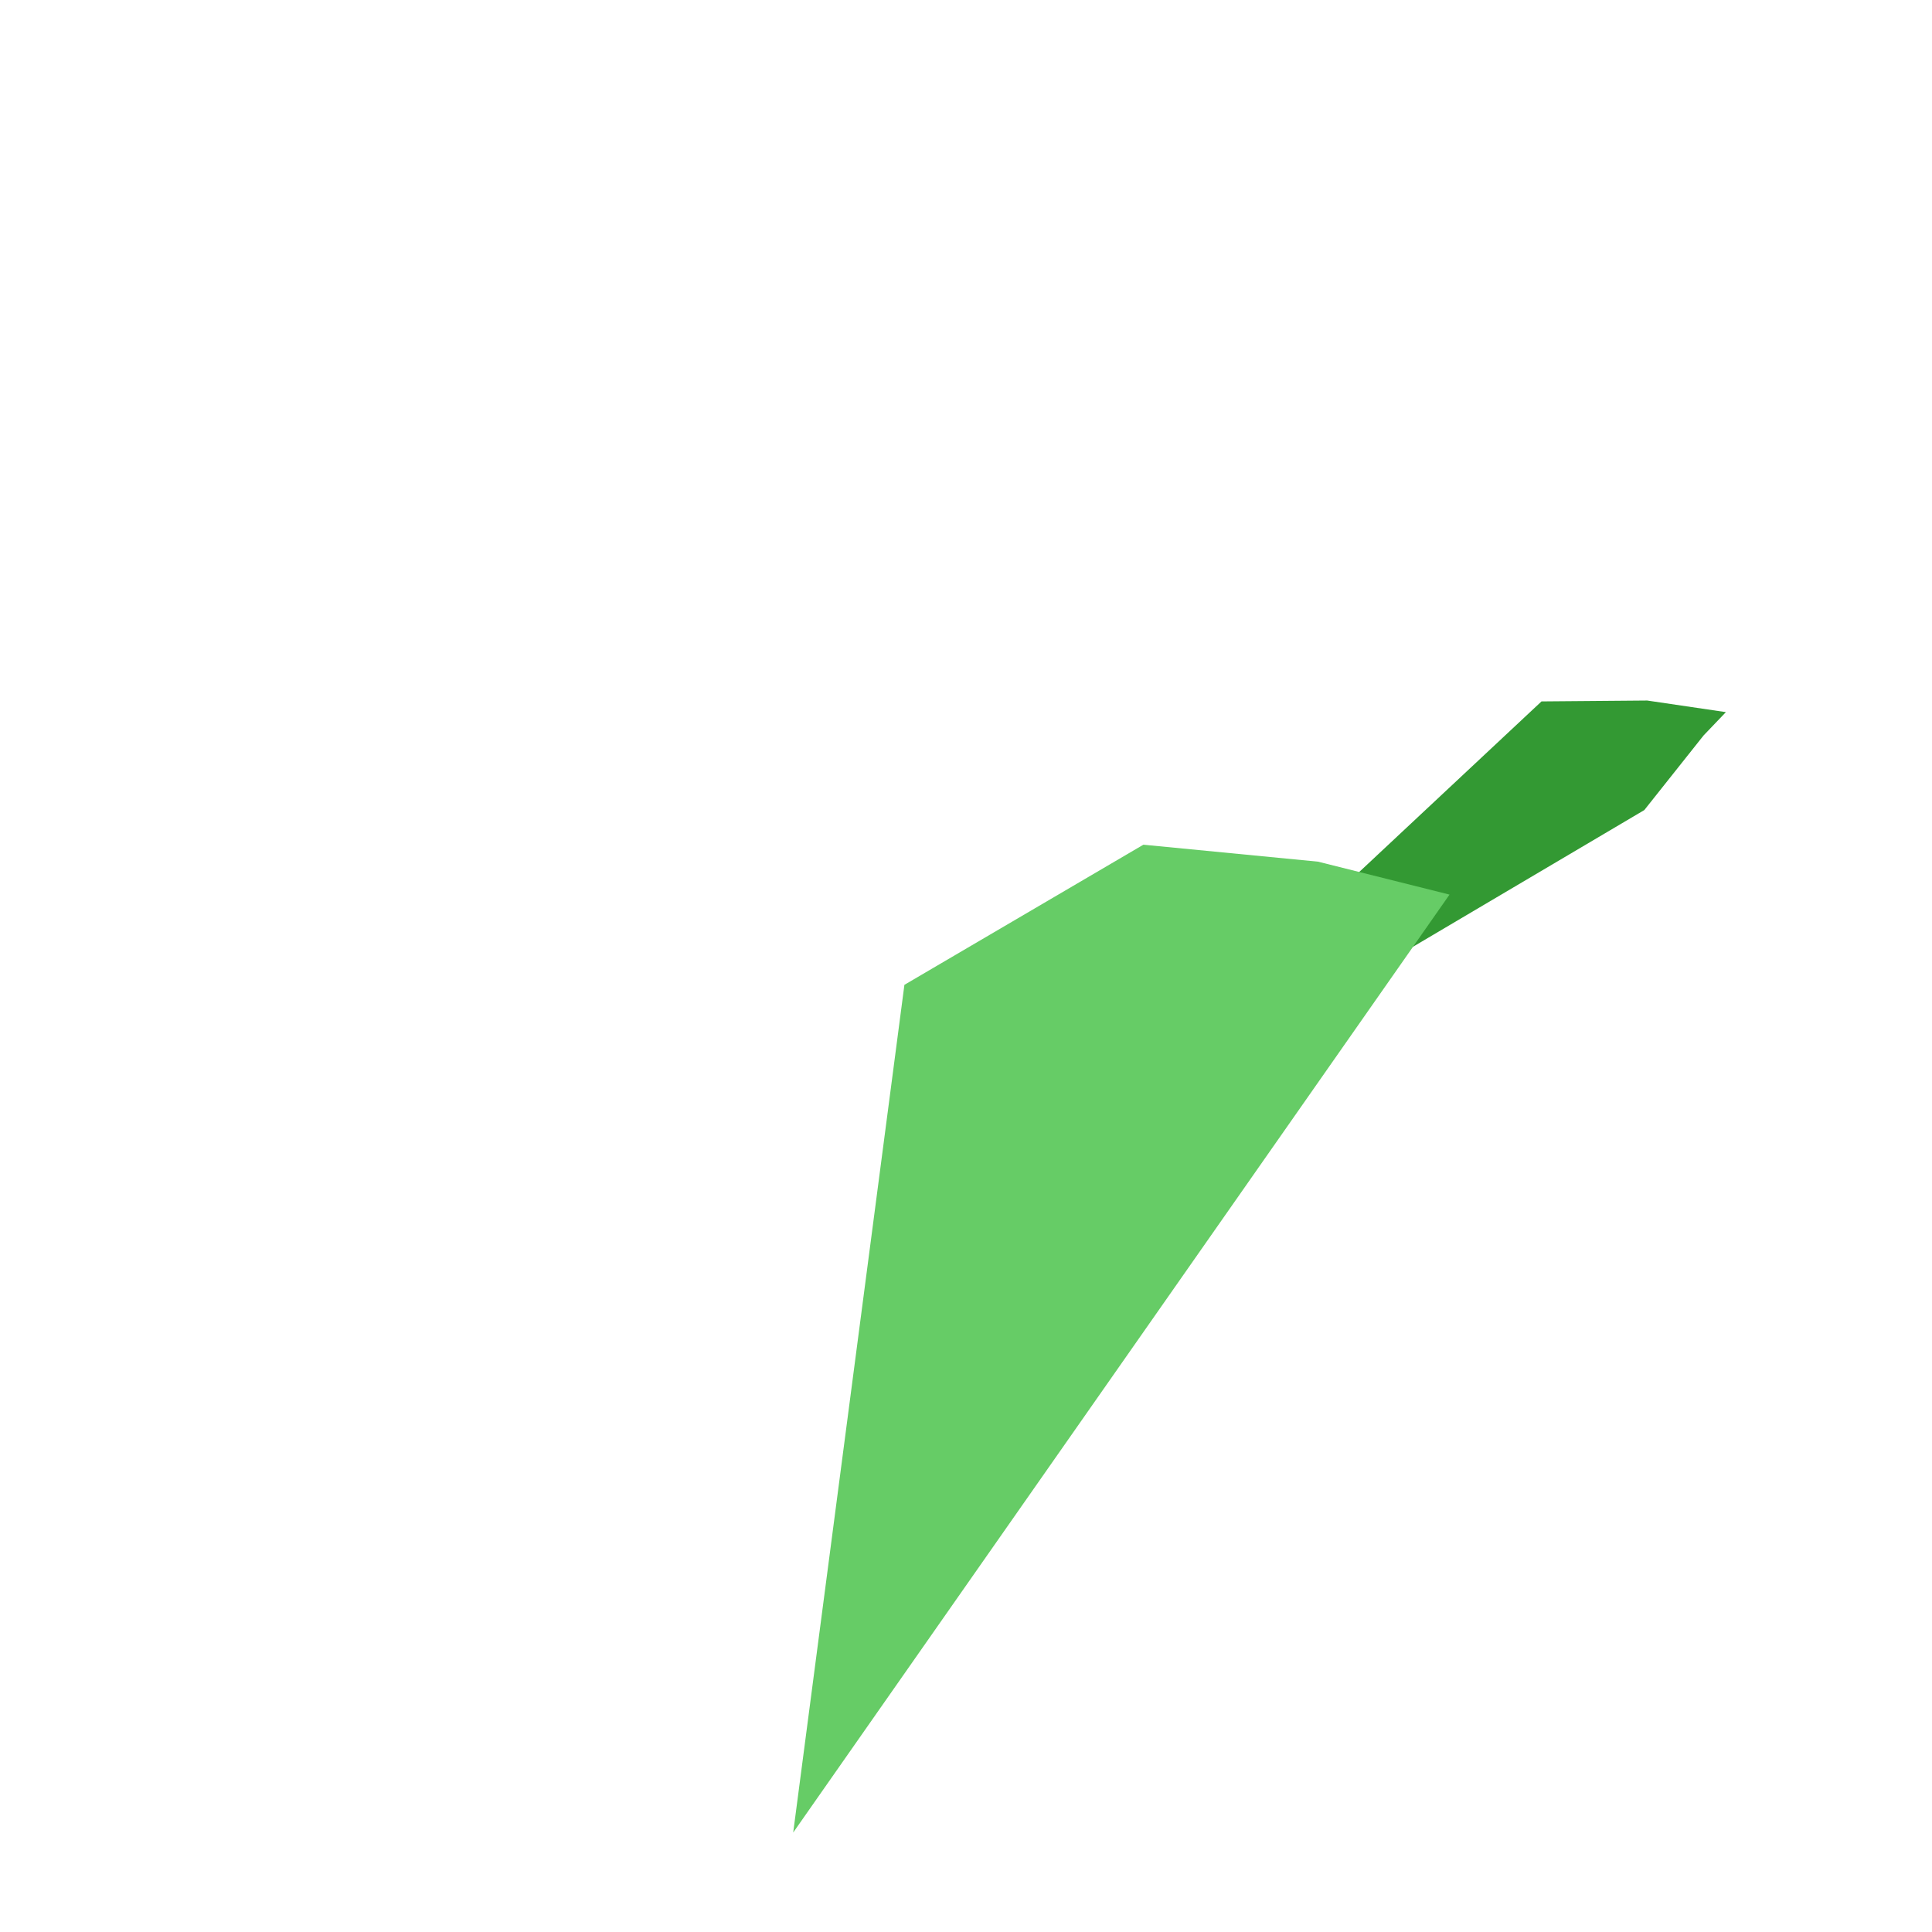
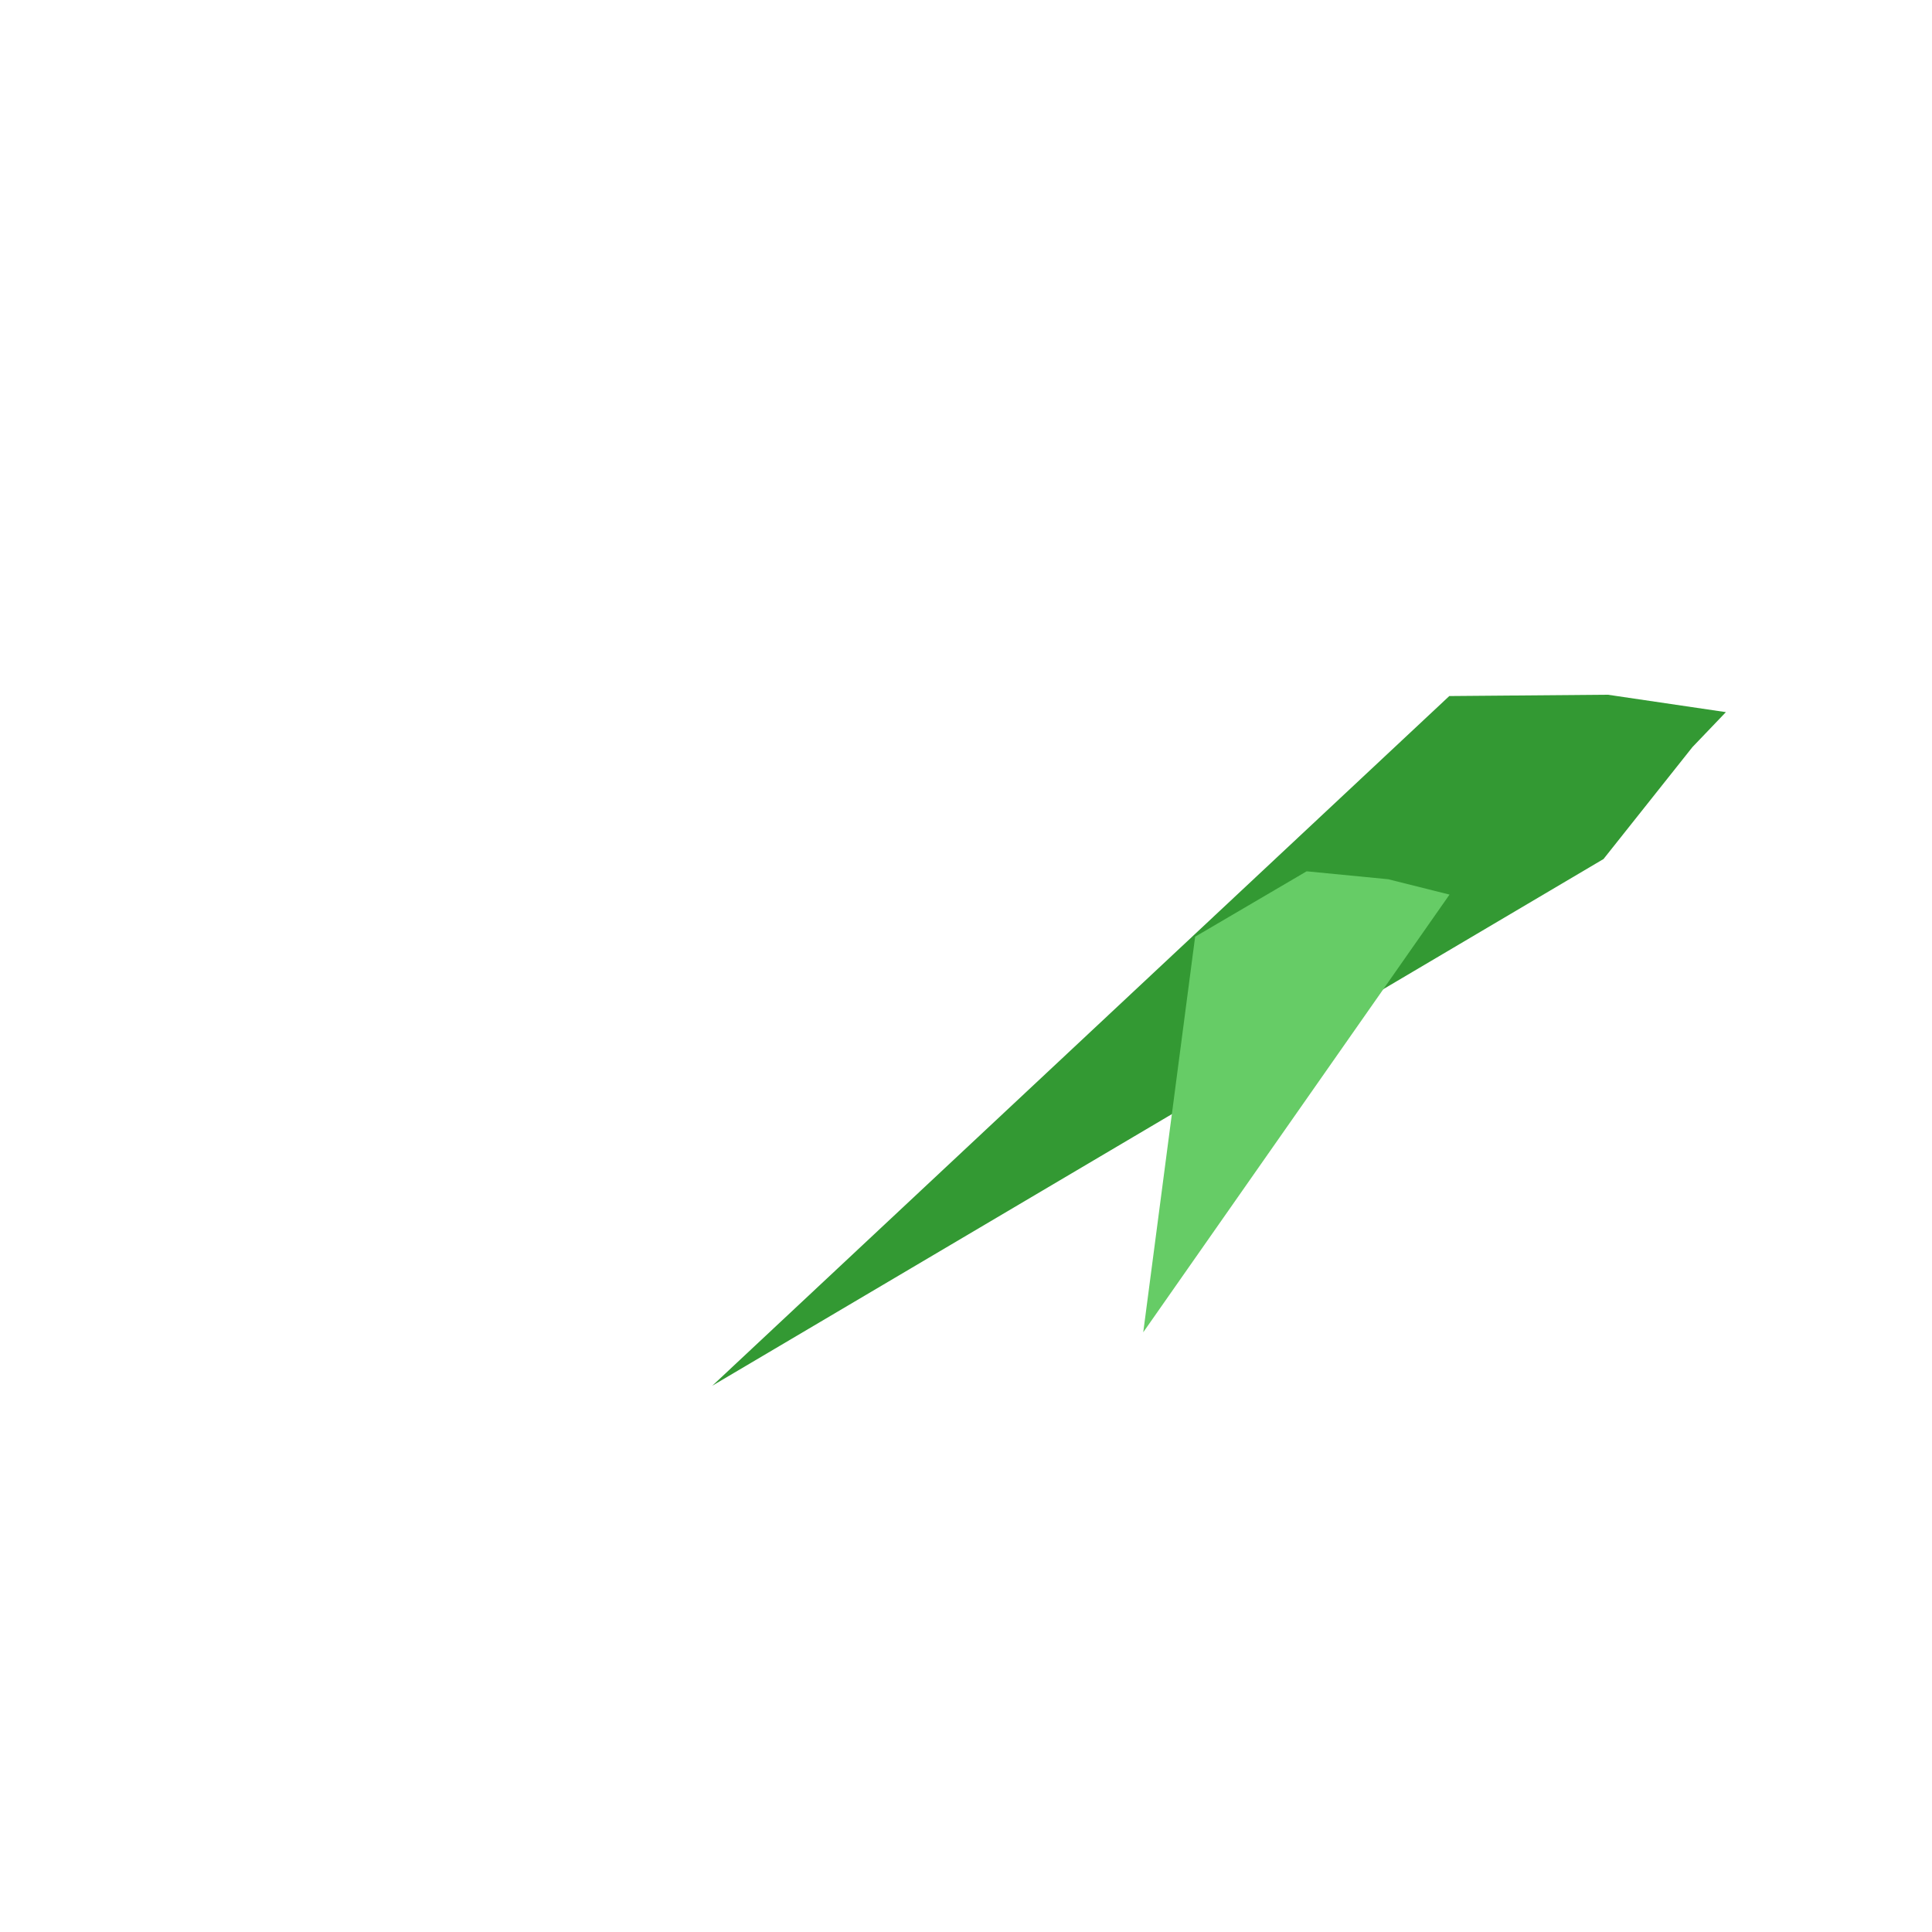
<svg xmlns="http://www.w3.org/2000/svg" width="300" height="300" viewBox="243 73 132 74" preserveAspectRatio="xMidYMid meet">
  <g transform="rotate(165 309 115)" fill="none" fill-rule="evenodd">
-     <g transform="         translate(243.067 123.146)         translate(10 0)         scale(0.4)         translate(-243.067 -123.146)       ">
+     <g transform="         translate(243.067 123.146)         translate(10 0)         scale(0.6)         translate(-243.067 -123.146)       ">
      <path fill="#339933" d="M243.067 123.146l4.708-2.857 13.083-9.693L374.4 78.933l-101.383 54.134-17.475-4.526z" />
    </g>
-     <g transform="         translate(294.533 145.992)         translate(-20 -30)         scale(0.75)         translate(-294.533 -145.992)       ">
+     <g transform="         translate(294.533 145.992)         translate(-20 -30)         scale(0.35)         translate(-294.533 -145.992)       ">
      <path fill="#66CC66" d="M294.533 145.992l10.8 6 14.962 5.608 24.332-6.696 29.773-71.97z" />
    </g>
  </g>
</svg>
